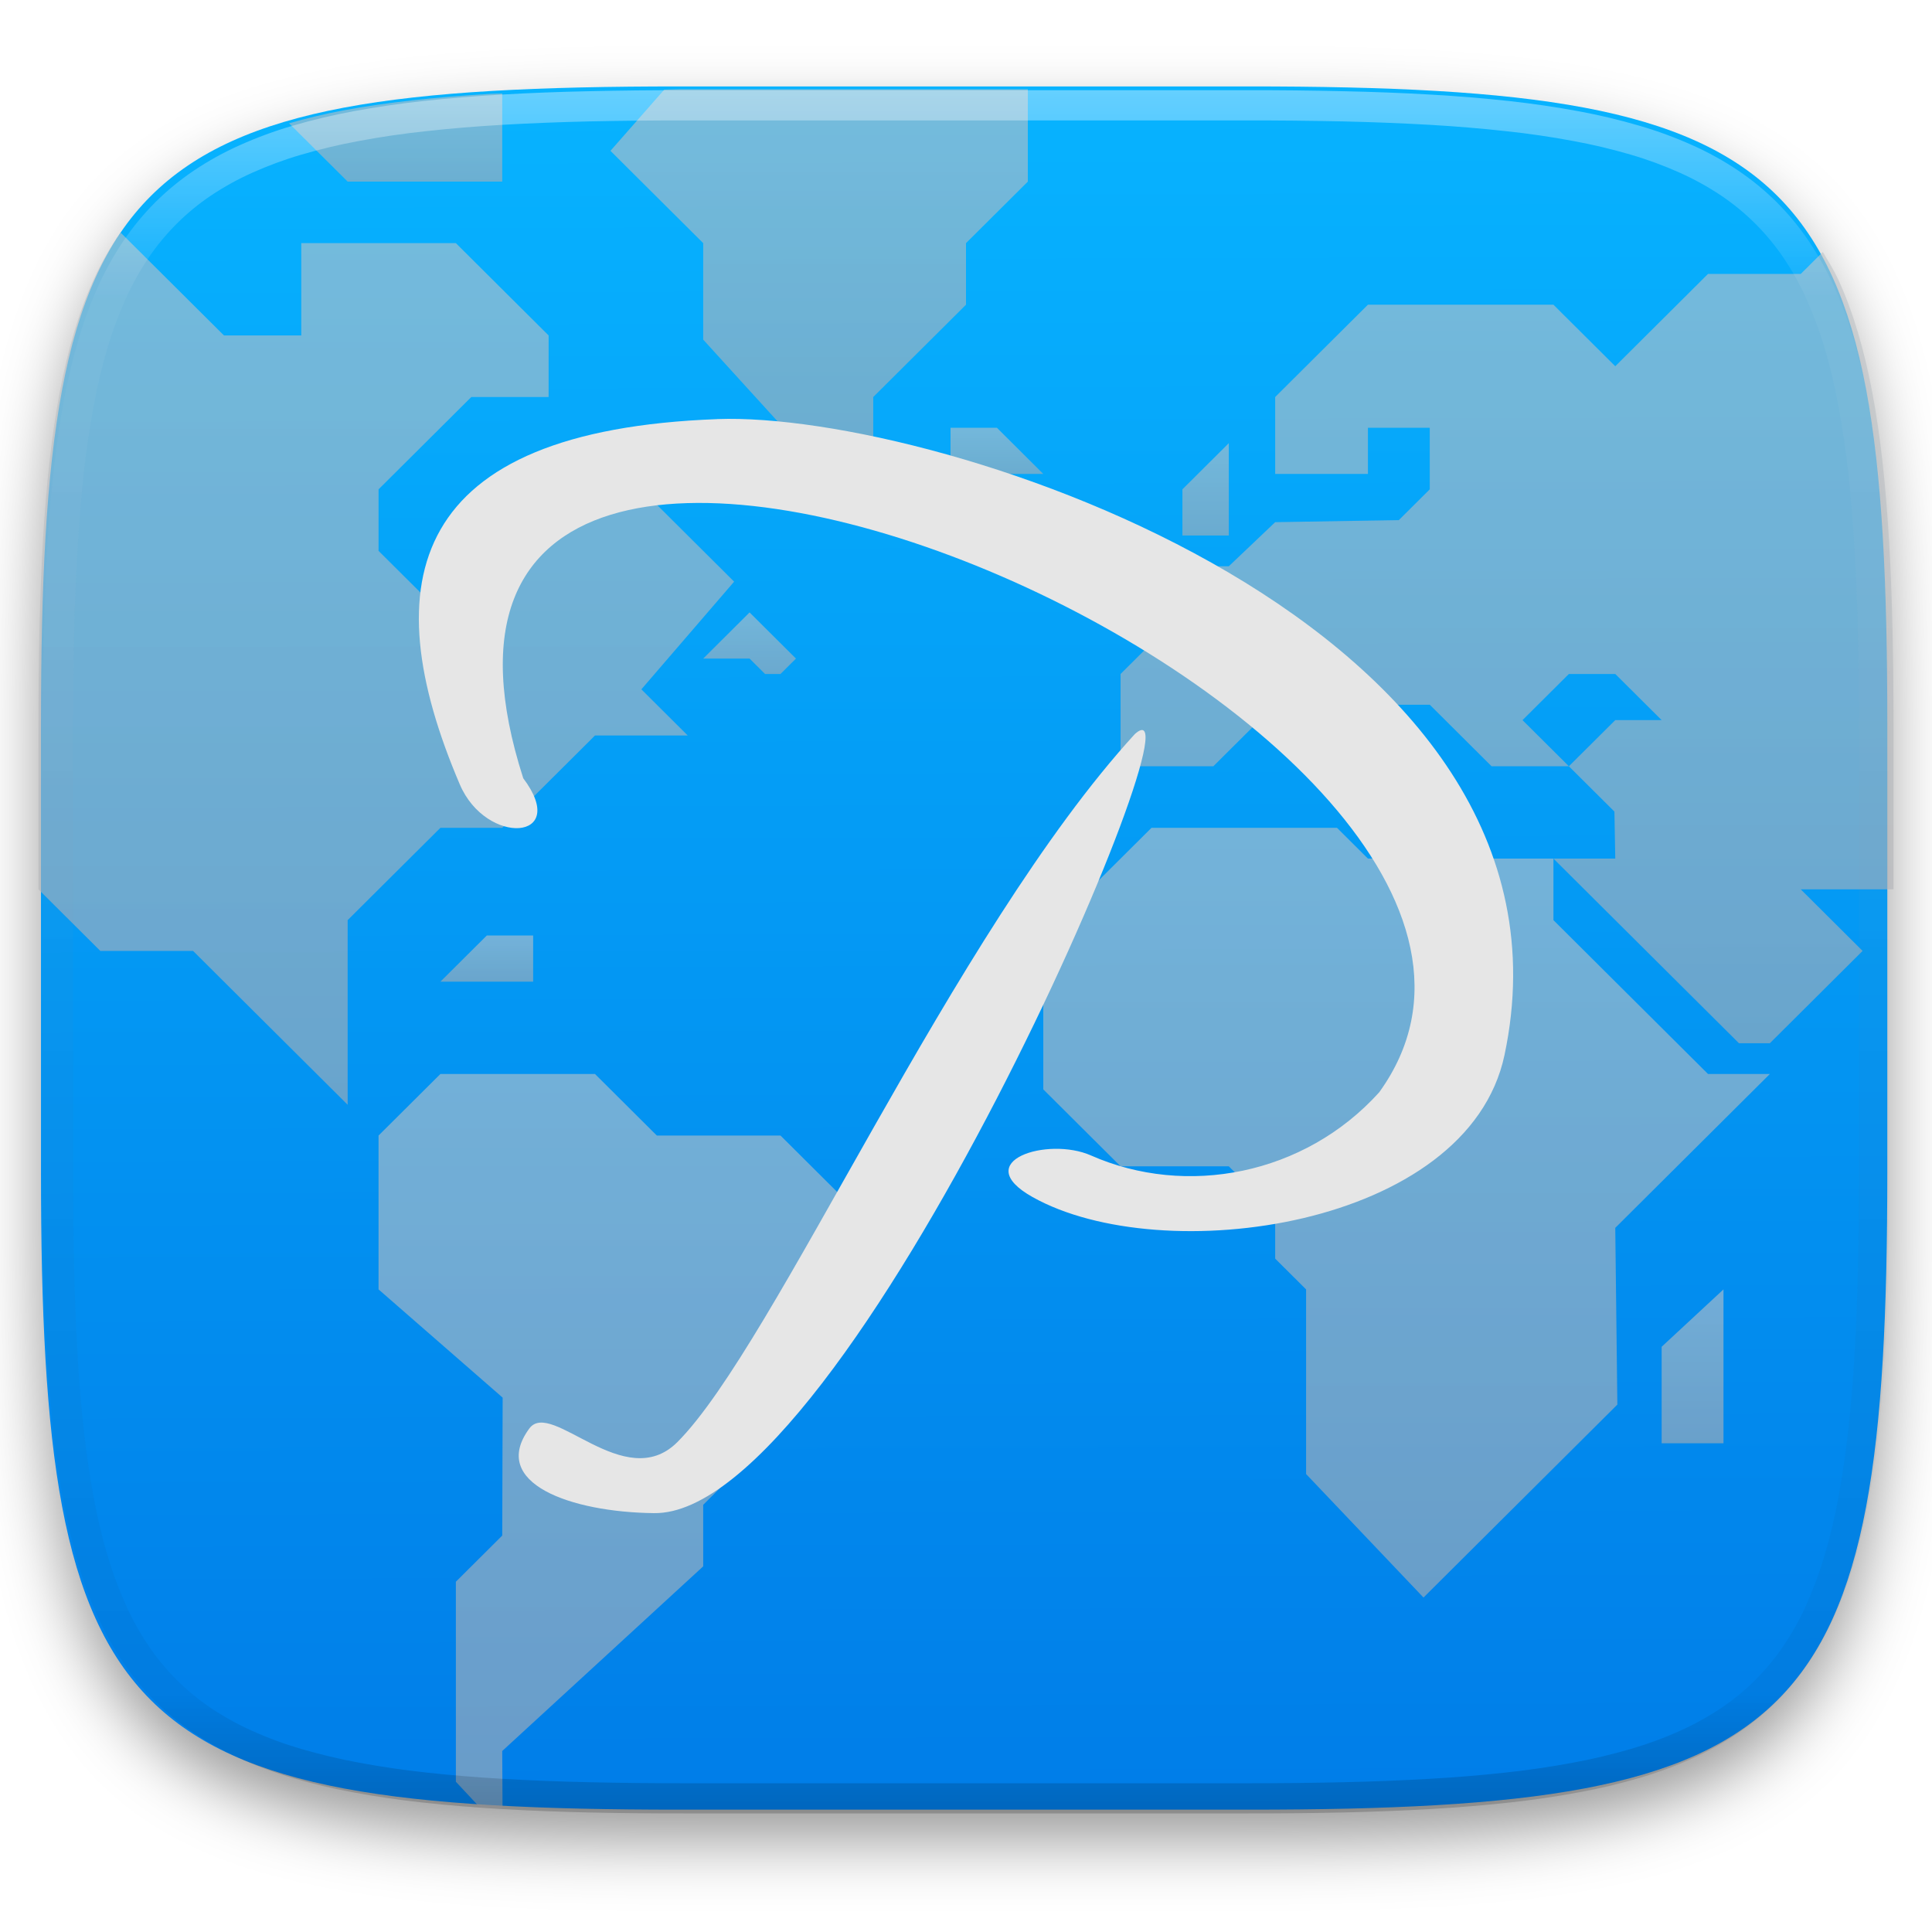
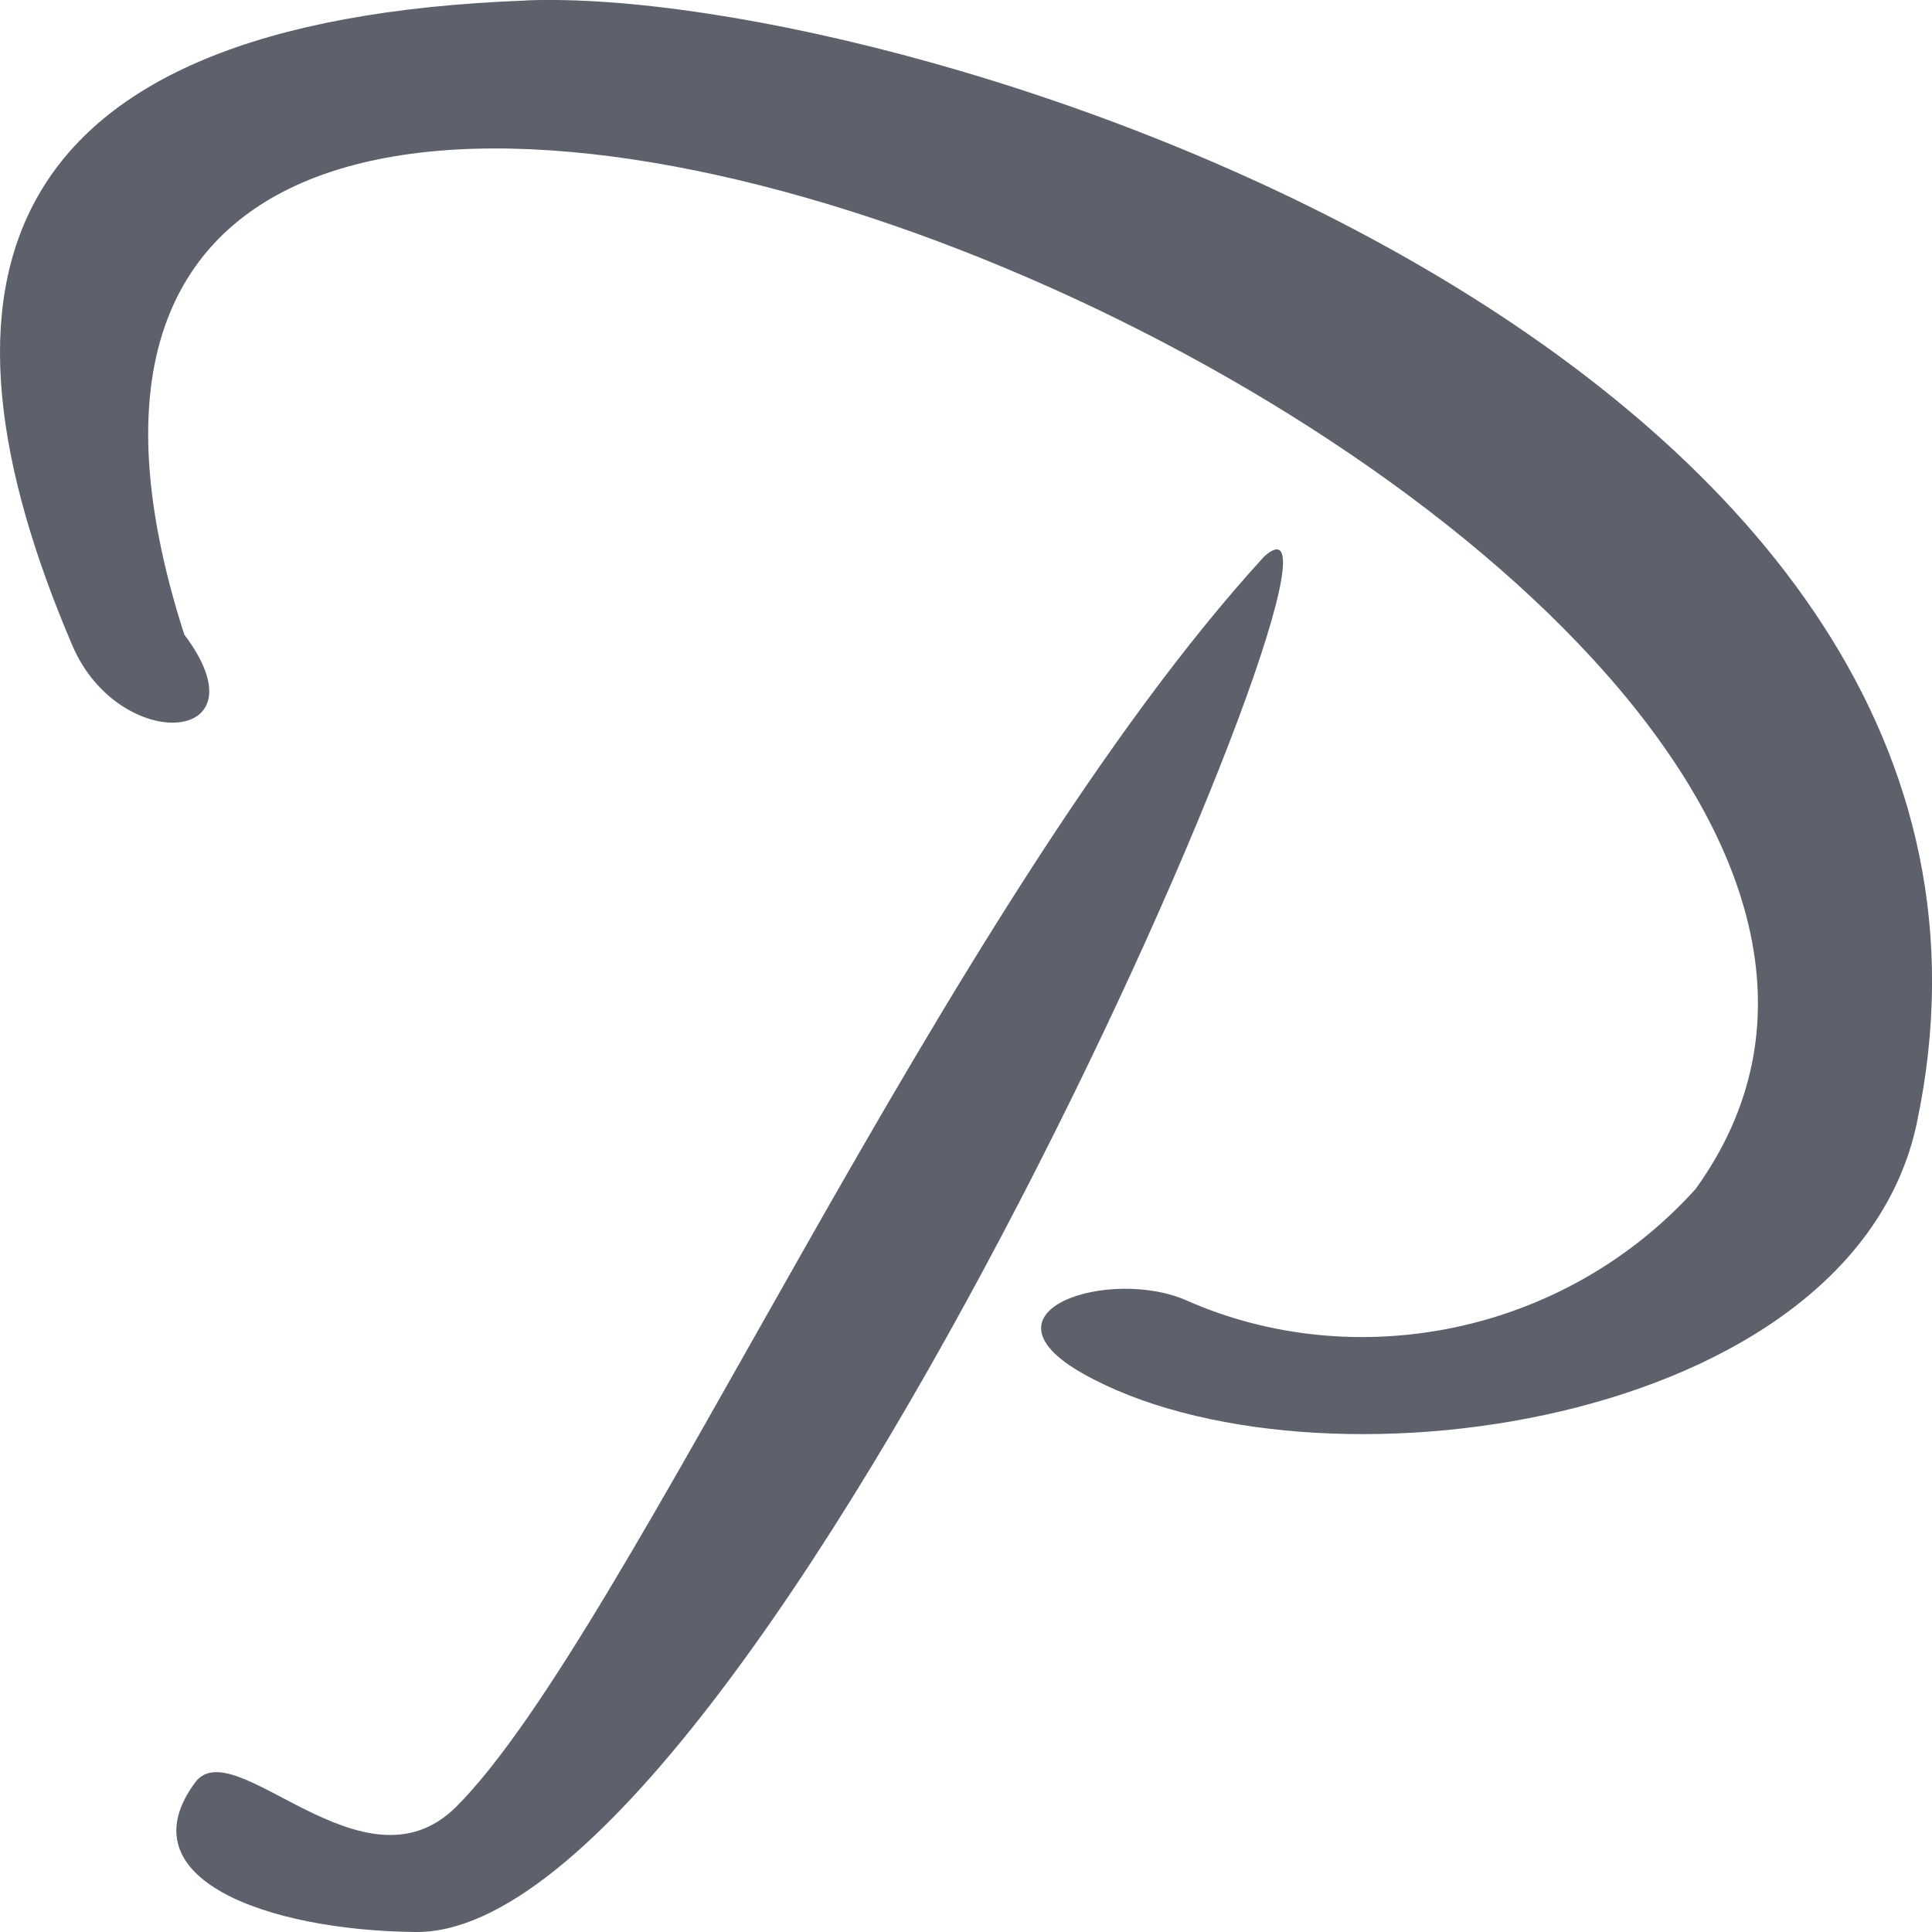
- <svg xmlns="http://www.w3.org/2000/svg" style="isolation:isolate" viewBox="0 0 256 256" width="256" height="256">
-   <defs>
-     <filter id="JFkuPJKJm7rgOlRFPGs5rUpwdxfkSEUd" x="-200%" y="-200%" width="400%" height="400%" filterUnits="objectBoundingBox" color-interpolation-filters="sRGB">
-       <feGaussianBlur in="SourceGraphic" stdDeviation="4.294" />
-       <feOffset dx="0" dy="4" result="pf_100_offsetBlur" />
-       <feFlood flood-color="#000000" flood-opacity="0.4" />
-       <feComposite in2="pf_100_offsetBlur" operator="in" result="pf_100_dropShadow" />
-       <feBlend in="SourceGraphic" in2="pf_100_dropShadow" mode="normal" />
-     </filter>
-   </defs>
-   <g filter="url(#JFkuPJKJm7rgOlRFPGs5rUpwdxfkSEUd)">
-     <linearGradient id="_lgradient_166" x1="0.187" y1="0.005" x2="0.19" y2="0.999" gradientTransform="matrix(244.648,0,0,228.338,5.43,11.452)" gradientUnits="userSpaceOnUse">
-       <stop offset="0%" stop-opacity="1" style="stop-color:rgb(7,179,255)" />
-       <stop offset="100%" stop-opacity="1" style="stop-color:rgb(0,125,232)" />
-     </linearGradient>
-     <path d=" M 165.439 11.452 C 239.495 11.452 250.078 22.009 250.078 95.995 L 250.078 155.246 C 250.078 229.233 239.495 239.79 165.439 239.79 L 90.069 239.79 C 16.014 239.79 5.43 229.233 5.43 155.246 L 5.43 95.995 C 5.43 22.009 16.014 11.452 90.069 11.452 L 165.439 11.452 Z " id="shape" fill="url(#_lgradient_166)" />
-   </g>
-   <g id="web-browser" style="opacity:0.6;">
-     <linearGradient id="_lgradient_167" x1="0" y1="0" x2="-1.8369701987210297e-16" y2="1" gradientTransform="matrix(61.451,0,0,97.297,50.161,142.31)" gradientUnits="userSpaceOnUse">
-       <stop offset="0%" stop-opacity="1" style="stop-color:rgb(189,195,199)" />
-       <stop offset="100%" stop-opacity="1" style="stop-color:rgb(174,175,179)" />
-     </linearGradient>
-     <path d=" M 63.539 239.441 C 64.089 239.477 64.56 239.539 65.12 239.572 C 65.555 239.597 66.147 239.583 66.588 239.607 L 66.549 232.015 L 93.178 207.55 L 93.178 199.394 L 105.468 187.161 L 105.468 181.046 L 111.612 174.929 L 111.612 158.62 L 103.419 150.464 L 87.032 150.464 L 78.839 142.31 L 58.356 142.31 L 50.161 150.464 L 50.161 170.853 L 66.604 185.193 L 66.549 203.472 L 60.405 209.589 L 60.405 236.091 L 63.539 239.441 Z " id="path4243" fill="url(#_lgradient_167)" />
-     <linearGradient id="_lgradient_168" x1="0" y1="0" x2="-1.8369701987210297e-16" y2="1" gradientTransform="matrix(12.29,0,0,8.156,93.178,81.148)" gradientUnits="userSpaceOnUse">
-       <stop offset="0%" stop-opacity="1" style="stop-color:rgb(189,195,199)" />
-       <stop offset="100%" stop-opacity="1" style="stop-color:rgb(174,175,179)" />
-     </linearGradient>
-     <path d=" M 99.322 81.148 L 93.178 87.265 L 99.322 87.265 L 101.371 89.304 L 103.419 89.304 L 105.468 87.265 L 99.322 81.148 Z " id="path1823" fill="url(#_lgradient_168)" />
-     <linearGradient id="_lgradient_169" x1="0" y1="0" x2="-1.8369701987210297e-16" y2="1" gradientTransform="matrix(96.273,0,0,101.992,138.242,109.69)" gradientUnits="userSpaceOnUse">
-       <stop offset="0%" stop-opacity="1" style="stop-color:rgb(189,195,199)" />
-       <stop offset="100%" stop-opacity="1" style="stop-color:rgb(174,175,179)" />
-     </linearGradient>
-     <path d=" M 177.16 109.69 L 152.58 109.69 L 138.242 123.961 L 138.242 144.349 L 148.483 154.543 L 162.822 154.543 L 168.967 160.659 L 168.967 166.775 L 173.064 170.852 L 173.064 195.317 L 188.62 211.682 L 214.308 186.115 L 214.031 162.697 L 234.515 142.31 L 226.321 142.31 L 205.838 121.923 L 205.838 113.768 L 181.257 113.768 L 177.16 109.69 Z " id="path4247" fill="url(#_lgradient_169)" />
-     <linearGradient id="_lgradient_170" x1="0" y1="0" x2="-1.8369701987210297e-16" y2="1" gradientTransform="matrix(102.419,0,0,104.844,148.483,33.388)" gradientUnits="userSpaceOnUse">
-       <stop offset="0%" stop-opacity="1" style="stop-color:rgb(189,195,199)" />
-       <stop offset="100%" stop-opacity="1" style="stop-color:rgb(174,175,179)" />
-     </linearGradient>
-     <path d=" M 250.902 117.845 L 250.902 96.374 C 250.902 87.126 250.735 78.869 250.299 71.499 C 250.081 67.815 249.796 64.353 249.43 61.099 C 249.064 57.845 248.618 54.801 248.078 51.952 C 247.538 49.104 246.904 46.451 246.164 43.982 C 245.425 41.513 244.579 39.226 243.613 37.111 C 242.999 35.764 242.248 34.6 241.533 33.388 L 238.611 36.296 L 226.321 36.296 L 214.031 48.529 L 205.838 40.374 L 181.258 40.374 L 168.968 52.607 L 168.968 62.8 L 181.258 62.8 L 181.258 56.683 L 189.451 56.683 L 189.451 64.839 L 185.353 68.915 L 168.968 69.191 L 162.822 75.032 L 154.629 75.032 L 154.629 83.187 L 148.483 89.304 L 148.483 101.534 L 160.773 101.534 L 168.968 93.38 L 177.161 93.38 L 177.161 97.458 L 185.353 105.613 L 189.451 105.613 L 189.451 101.534 L 181.258 93.38 L 189.451 93.38 L 197.643 101.534 L 207.885 101.534 L 201.741 95.419 L 207.885 89.304 L 214.031 89.304 L 220.175 95.419 L 214.031 95.419 L 207.885 101.534 L 213.919 107.54 L 214.031 113.767 L 205.838 113.767 L 230.419 138.232 L 234.514 138.232 L 238.611 134.156 L 246.804 125.999 L 238.611 117.845 L 250.902 117.845 Z " id="path4249" fill="url(#_lgradient_170)" />
-     <linearGradient id="_lgradient_171" x1="0" y1="0" x2="-1.8369701987210297e-16" y2="1" gradientTransform="matrix(6.145,0,0,12.232,156.677,58.722)" gradientUnits="userSpaceOnUse">
-       <stop offset="0%" stop-opacity="1" style="stop-color:rgb(189,195,199)" />
-       <stop offset="100%" stop-opacity="1" style="stop-color:rgb(174,175,179)" />
-     </linearGradient>
-     <path d=" M 156.677 70.954 L 156.677 64.838 L 162.822 58.722 L 162.822 70.954 L 156.677 70.954 Z " id="path4251" fill="url(#_lgradient_171)" />
-     <linearGradient id="_lgradient_172" x1="0" y1="0" x2="-1.8369701987210297e-16" y2="1" gradientTransform="matrix(8.194,0,0,20.388,220.176,170.852)" gradientUnits="userSpaceOnUse">
-       <stop offset="0%" stop-opacity="1" style="stop-color:rgb(189,195,199)" />
-       <stop offset="100%" stop-opacity="1" style="stop-color:rgb(174,175,179)" />
-     </linearGradient>
-     <path d=" M 220.176 191.24 L 220.176 178.456 L 228.37 170.852 L 228.37 191.24 L 220.176 191.24 Z " id="path4253" fill="url(#_lgradient_172)" />
-     <linearGradient id="_lgradient_173" x1="0" y1="0" x2="-1.8369701987210297e-16" y2="1" gradientTransform="matrix(55.305,0,0,48.93,80.888,11.831)" gradientUnits="userSpaceOnUse">
-       <stop offset="0%" stop-opacity="1" style="stop-color:rgb(189,195,199)" />
-       <stop offset="100%" stop-opacity="1" style="stop-color:rgb(174,175,179)" />
-     </linearGradient>
-     <path d=" M 136.193 11.831 L 90.136 11.831 C 89.347 11.831 88.788 11.88 88.013 11.882 L 80.888 19.986 L 93.178 32.218 L 93.178 45.001 L 107.517 60.761 L 115.71 60.761 L 115.71 52.607 L 128 40.374 L 128 32.218 L 136.193 24.064 L 136.193 11.831 Z " id="path1348" fill="url(#_lgradient_173)" />
-     <linearGradient id="_lgradient_174" x1="0" y1="0" x2="-1.8369701987210297e-16" y2="1" gradientTransform="matrix(12.291,0,0,6.116,125.951,56.683)" gradientUnits="userSpaceOnUse">
-       <stop offset="0%" stop-opacity="1" style="stop-color:rgb(189,195,199)" />
-       <stop offset="100%" stop-opacity="1" style="stop-color:rgb(174,175,179)" />
-     </linearGradient>
-     <path d=" M 125.951 56.683 L 132.097 56.683 L 138.242 62.799 L 125.951 62.799 L 125.951 56.683 Z " id="path13116" fill="url(#_lgradient_174)" />
-     <linearGradient id="_lgradient_175" x1="0" y1="0" x2="-1.8369701987210297e-16" y2="1" gradientTransform="matrix(12.291,0,0,6.117,58.355,123.961)" gradientUnits="userSpaceOnUse">
-       <stop offset="0%" stop-opacity="1" style="stop-color:rgb(189,195,199)" />
-       <stop offset="100%" stop-opacity="1" style="stop-color:rgb(174,175,179)" />
-     </linearGradient>
-     <path d=" M 70.646 123.961 L 64.501 123.961 L 58.355 130.078 L 70.646 130.078 L 70.646 123.961 Z " id="path13118" fill="url(#_lgradient_175)" />
-     <linearGradient id="_lgradient_176" x1="0" y1="0" x2="-1.8369701987210297e-16" y2="1" gradientTransform="matrix(92.177,0,0,115.547,5.098,30.841)" gradientUnits="userSpaceOnUse">
-       <stop offset="0%" stop-opacity="1" style="stop-color:rgb(189,195,199)" />
-       <stop offset="100%" stop-opacity="1" style="stop-color:rgb(174,175,179)" />
-     </linearGradient>
-     <path d=" M 16.003 30.841 C 15.896 30.993 15.758 31.109 15.653 31.263 C 14.436 33.051 13.352 34.995 12.386 37.111 C 11.421 39.226 10.575 41.513 9.835 43.982 C 9.095 46.451 8.462 49.104 7.922 51.952 C 7.382 54.801 6.936 57.845 6.57 61.099 C 6.204 64.353 5.918 67.815 5.7 71.499 C 5.264 78.869 5.098 87.126 5.098 96.374 L 5.098 117.845 L 13.291 125.999 L 25.581 125.999 L 46.066 146.388 L 46.066 121.923 L 58.356 109.691 L 66.549 109.691 L 78.839 97.458 L 91.129 97.458 L 84.985 91.341 L 97.275 77.072 L 84.985 64.839 L 66.549 64.839 L 66.549 81.148 L 58.356 81.148 L 50.161 72.993 L 50.161 64.839 L 62.452 52.607 L 72.695 52.607 L 72.695 44.45 L 60.405 32.218 L 39.92 32.218 L 39.92 44.45 L 29.678 44.45 L 16.003 30.841 Z " id="path4245" fill="url(#_lgradient_176)" />
-     <linearGradient id="_lgradient_177" x1="0" y1="0" x2="-1.8369701987210297e-16" y2="1" gradientTransform="matrix(28.248,0,0,11.668,38.301,12.396)" gradientUnits="userSpaceOnUse">
-       <stop offset="0%" stop-opacity="1" style="stop-color:rgb(189,195,199)" />
-       <stop offset="100%" stop-opacity="1" style="stop-color:rgb(174,175,179)" />
-     </linearGradient>
-     <path d=" M 66.549 12.396 C 66.12 12.419 65.544 12.404 65.12 12.429 C 61.415 12.646 57.931 12.929 54.659 13.292 C 51.387 13.656 48.325 14.1 45.46 14.636 C 42.901 15.115 40.554 15.699 38.301 16.335 L 46.066 24.064 L 66.549 24.064 L 66.549 12.396 Z " id="path1252" fill="url(#_lgradient_177)" />
-   </g>
-   <g opacity="0.4">
-     <linearGradient id="_lgradient_178" x1="0.517" y1="0" x2="0.517" y2="1" gradientTransform="matrix(244.65,0,0,228.34,5.68,11.95)" gradientUnits="userSpaceOnUse">
-       <stop offset="0%" stop-opacity="1" style="stop-color:rgb(255,255,255)" />
-       <stop offset="12.5%" stop-opacity="0.098" style="stop-color:rgb(255,255,255)" />
-       <stop offset="92.5%" stop-opacity="0.098" style="stop-color:rgb(0,0,0)" />
-       <stop offset="100%" stop-opacity="0.498" style="stop-color:rgb(0,0,0)" />
-     </linearGradient>
-     <path d=" M 165.068 11.951 C 169.396 11.941 173.724 11.991 178.052 12.089 C 181.927 12.167 185.803 12.315 189.678 12.541 C 193.131 12.737 196.583 13.022 200.026 13.395 C 203.085 13.73 206.144 14.181 209.174 14.741 C 211.889 15.243 214.574 15.881 217.22 16.657 C 219.62 17.355 221.971 18.219 224.243 19.241 C 226.358 20.184 228.384 21.304 230.302 22.591 C 232.142 23.829 233.863 25.244 235.437 26.806 C 237.001 28.378 238.417 30.088 239.656 31.925 C 240.945 33.841 242.066 35.865 243.02 37.967 C 244.043 40.247 244.909 42.585 245.617 44.972 C 246.394 47.615 247.034 50.297 247.535 53.009 C 248.096 56.035 248.548 59.081 248.883 62.136 C 249.257 65.575 249.542 69.014 249.739 72.462 C 249.965 76.323 250.112 80.194 250.201 84.055 C 250.289 88.378 250.339 92.701 250.329 97.014 L 250.329 155.226 C 250.339 159.549 250.289 163.862 250.201 168.185 C 250.112 172.056 249.965 175.917 249.739 179.778 C 249.542 183.226 249.257 186.675 248.883 190.104 C 248.548 193.159 248.096 196.215 247.535 199.241 C 247.034 201.943 246.394 204.625 245.617 207.268 C 244.909 209.655 244.043 212.003 243.02 214.273 C 242.066 216.385 240.945 218.399 239.656 220.315 C 238.417 222.152 237.001 223.872 235.437 225.434 C 233.863 226.996 232.142 228.411 230.302 229.649 C 228.384 230.936 226.358 232.056 224.243 232.999 C 221.971 234.021 219.62 234.885 217.22 235.593 C 214.574 236.369 211.889 237.007 209.174 237.499 C 206.144 238.068 203.085 238.51 200.026 238.845 C 196.583 239.218 193.131 239.503 189.678 239.699 C 185.803 239.925 181.927 240.073 178.052 240.161 C 173.724 240.249 169.396 240.299 165.068 240.289 L 90.942 240.289 C 86.614 240.299 82.286 240.249 77.958 240.161 C 74.083 240.073 70.207 239.925 66.332 239.699 C 62.879 239.503 59.427 239.218 55.984 238.845 C 52.925 238.51 49.866 238.068 46.836 237.499 C 44.121 237.007 41.436 236.369 38.79 235.593 C 36.39 234.885 34.039 234.021 31.767 232.999 C 29.652 232.056 27.626 230.936 25.708 229.649 C 23.868 228.411 22.147 226.996 20.573 225.434 C 19.009 223.872 17.593 222.152 16.354 220.315 C 15.065 218.399 13.944 216.385 12.99 214.273 C 11.967 212.003 11.101 209.655 10.393 207.268 C 9.616 204.625 8.976 201.943 8.475 199.241 C 7.914 196.215 7.462 193.159 7.127 190.104 C 6.753 186.675 6.468 183.226 6.271 179.778 C 6.045 175.917 5.898 172.056 5.809 168.185 C 5.721 163.862 5.671 159.549 5.681 155.226 L 5.681 97.014 C 5.671 92.701 5.721 88.378 5.809 84.055 C 5.898 80.194 6.045 76.323 6.271 72.462 C 6.468 69.014 6.753 65.575 7.127 62.136 C 7.462 59.081 7.914 56.035 8.475 53.009 C 8.976 50.297 9.616 47.615 10.393 44.972 C 11.101 42.585 11.967 40.247 12.99 37.967 C 13.944 35.865 15.065 33.841 16.354 31.925 C 17.593 30.088 19.009 28.378 20.573 26.806 C 22.147 25.244 23.868 23.829 25.708 22.591 C 27.626 21.304 29.652 20.184 31.767 19.241 C 34.039 18.219 36.39 17.355 38.79 16.657 C 41.436 15.881 44.121 15.243 46.836 14.741 C 49.866 14.181 52.925 13.73 55.984 13.395 C 59.427 13.022 62.879 12.737 66.332 12.541 C 70.207 12.315 74.083 12.167 77.958 12.089 C 82.286 11.991 86.614 11.941 90.942 11.951 L 165.068 11.951 Z  M 165.078 15.96 C 169.376 15.95 173.675 15.999 177.973 16.087 C 181.8 16.176 185.626 16.323 189.452 16.539 C 192.836 16.736 196.219 17.011 199.583 17.384 C 202.554 17.699 205.515 18.131 208.446 18.681 C 211.023 19.153 213.58 19.762 216.099 20.499 C 218.322 21.147 220.495 21.953 222.6 22.896 C 224.509 23.751 226.338 24.763 228.069 25.922 C 229.692 27.013 231.207 28.26 232.594 29.646 C 233.981 31.031 235.23 32.544 236.332 34.165 C 237.492 35.894 238.506 37.712 239.361 39.608 C 240.306 41.72 241.112 43.892 241.761 46.102 C 242.509 48.617 243.109 51.162 243.591 53.736 C 244.132 56.664 244.565 59.611 244.889 62.578 C 245.263 65.938 245.539 69.308 245.735 72.688 C 245.952 76.51 246.109 80.322 246.188 84.144 C 246.276 88.437 246.325 92.721 246.325 97.014 C 246.325 97.014 246.325 97.014 246.325 97.014 L 246.325 155.226 C 246.325 155.226 246.325 155.226 246.325 155.226 C 246.325 159.519 246.276 163.803 246.188 168.096 C 246.109 171.918 245.952 175.74 245.735 179.552 C 245.539 182.932 245.263 186.302 244.889 189.672 C 244.565 192.629 244.132 195.576 243.591 198.504 C 243.109 201.078 242.509 203.623 241.761 206.138 C 241.112 208.358 240.306 210.52 239.361 212.632 C 238.506 214.528 237.492 216.356 236.332 218.075 C 235.23 219.706 233.981 221.219 232.594 222.604 C 231.207 223.98 229.692 225.227 228.069 226.318 C 226.338 227.477 224.509 228.489 222.6 229.344 C 220.495 230.297 218.322 231.093 216.099 231.741 C 213.58 232.478 211.023 233.087 208.446 233.559 C 205.515 234.109 202.554 234.541 199.583 234.865 C 196.219 235.229 192.836 235.514 189.452 235.701 C 185.626 235.917 181.8 236.074 177.973 236.153 C 173.675 236.251 169.376 236.29 165.078 236.29 C 165.078 236.29 165.078 236.29 165.068 236.29 L 90.942 236.29 C 90.932 236.29 90.932 236.29 90.932 236.29 C 86.634 236.29 82.335 236.251 78.037 236.153 C 74.21 236.074 70.384 235.917 66.558 235.701 C 63.174 235.514 59.791 235.229 56.427 234.865 C 53.456 234.541 50.495 234.109 47.564 233.559 C 44.987 233.087 42.43 232.478 39.911 231.741 C 37.688 231.093 35.515 230.297 33.41 229.344 C 31.501 228.489 29.672 227.477 27.941 226.318 C 26.318 225.227 24.803 223.98 23.416 222.604 C 22.029 221.219 20.78 219.706 19.678 218.075 C 18.518 216.356 17.504 214.528 16.649 212.632 C 15.704 210.52 14.898 208.358 14.249 206.138 C 13.501 203.623 12.901 201.078 12.419 198.504 C 11.878 195.576 11.445 192.629 11.121 189.672 C 10.747 186.302 10.472 182.932 10.275 179.552 C 10.058 175.74 9.901 171.918 9.822 168.096 C 9.734 163.803 9.685 159.519 9.685 155.226 C 9.685 155.226 9.685 155.226 9.685 155.226 L 9.685 97.014 C 9.685 97.014 9.685 97.014 9.685 97.014 C 9.685 92.721 9.734 88.437 9.822 84.144 C 9.901 80.322 10.058 76.51 10.275 72.688 C 10.472 69.308 10.747 65.938 11.121 62.578 C 11.445 59.611 11.878 56.664 12.419 53.736 C 12.901 51.162 13.501 48.617 14.249 46.102 C 14.898 43.892 15.704 41.72 16.649 39.608 C 17.504 37.712 18.518 35.894 19.678 34.165 C 20.78 32.544 22.029 31.031 23.416 29.646 C 24.803 28.26 26.318 27.013 27.941 25.922 C 29.672 24.763 31.501 23.751 33.41 22.896 C 35.515 21.953 37.688 21.147 39.911 20.499 C 42.43 19.762 44.987 19.153 47.564 18.681 C 50.495 18.131 53.456 17.699 56.427 17.384 C 59.791 17.011 63.174 16.736 66.558 16.539 C 70.384 16.323 74.21 16.176 78.037 16.087 C 82.335 15.999 86.634 15.95 90.932 15.96 C 90.932 15.96 90.932 15.96 90.942 15.96 L 165.068 15.96 C 165.078 15.96 165.078 15.96 165.078 15.96 Z " fill-rule="evenodd" id="highlight" fill="url(#_lgradient_178)" />
-   </g>
-   <path d=" M 95.044 55.536 C 54.297 57.042 49.373 76.913 60.928 103.942 C 64.43 112.135 75.6 111.442 69.332 103.121 C 43.021 21.18 217.874 96.088 182.752 144.735 C 172.837 155.722 157.155 158.667 144.553 153.101 C 138.82 150.569 128.369 153.859 136.801 158.605 C 153.916 168.242 194.491 162.727 199.354 139.8 C 211.453 82.694 124.446 54.452 95.044 55.531 M 150.381 97.258 C 126.279 123.592 102.657 178.192 89.752 191.089 C 82.77 198.065 73.055 185.311 70.134 189.287 C 64.803 196.543 75.655 200.368 86.624 200.497 C 112.477 200.971 160.631 88.123 150.382 97.258 L 150.381 97.258 Z " id="Compound Path" fill="rgb(230,230,230)" />
+ <svg xmlns="http://www.w3.org/2000/svg" style="isolation:isolate" viewBox="0 0 16 16" width="16" height="16">
+   <path d=" M 4.363 0.004 C -0.133 0.17 -0.676 2.363 0.599 5.345 C 0.985 6.249 2.218 6.173 1.526 5.255 C -1.377 -3.787 17.917 4.479 14.042 9.847 C 12.948 11.059 11.217 11.384 9.827 10.77 C 9.194 10.49 8.041 10.853 8.971 11.377 C 10.86 12.441 15.337 11.832 15.874 9.302 C 17.209 3.001 7.608 -0.116 4.363 0.003 M 10.47 4.608 C 7.81 7.514 5.203 13.539 3.779 14.962 C 3.009 15.731 1.937 14.324 1.615 14.763 C 1.026 15.564 2.224 15.986 3.434 16 C 6.287 16.052 11.601 3.6 10.47 4.608 L 10.47 4.608 Z " fill="rgb(92,97,108)" />
</svg>
